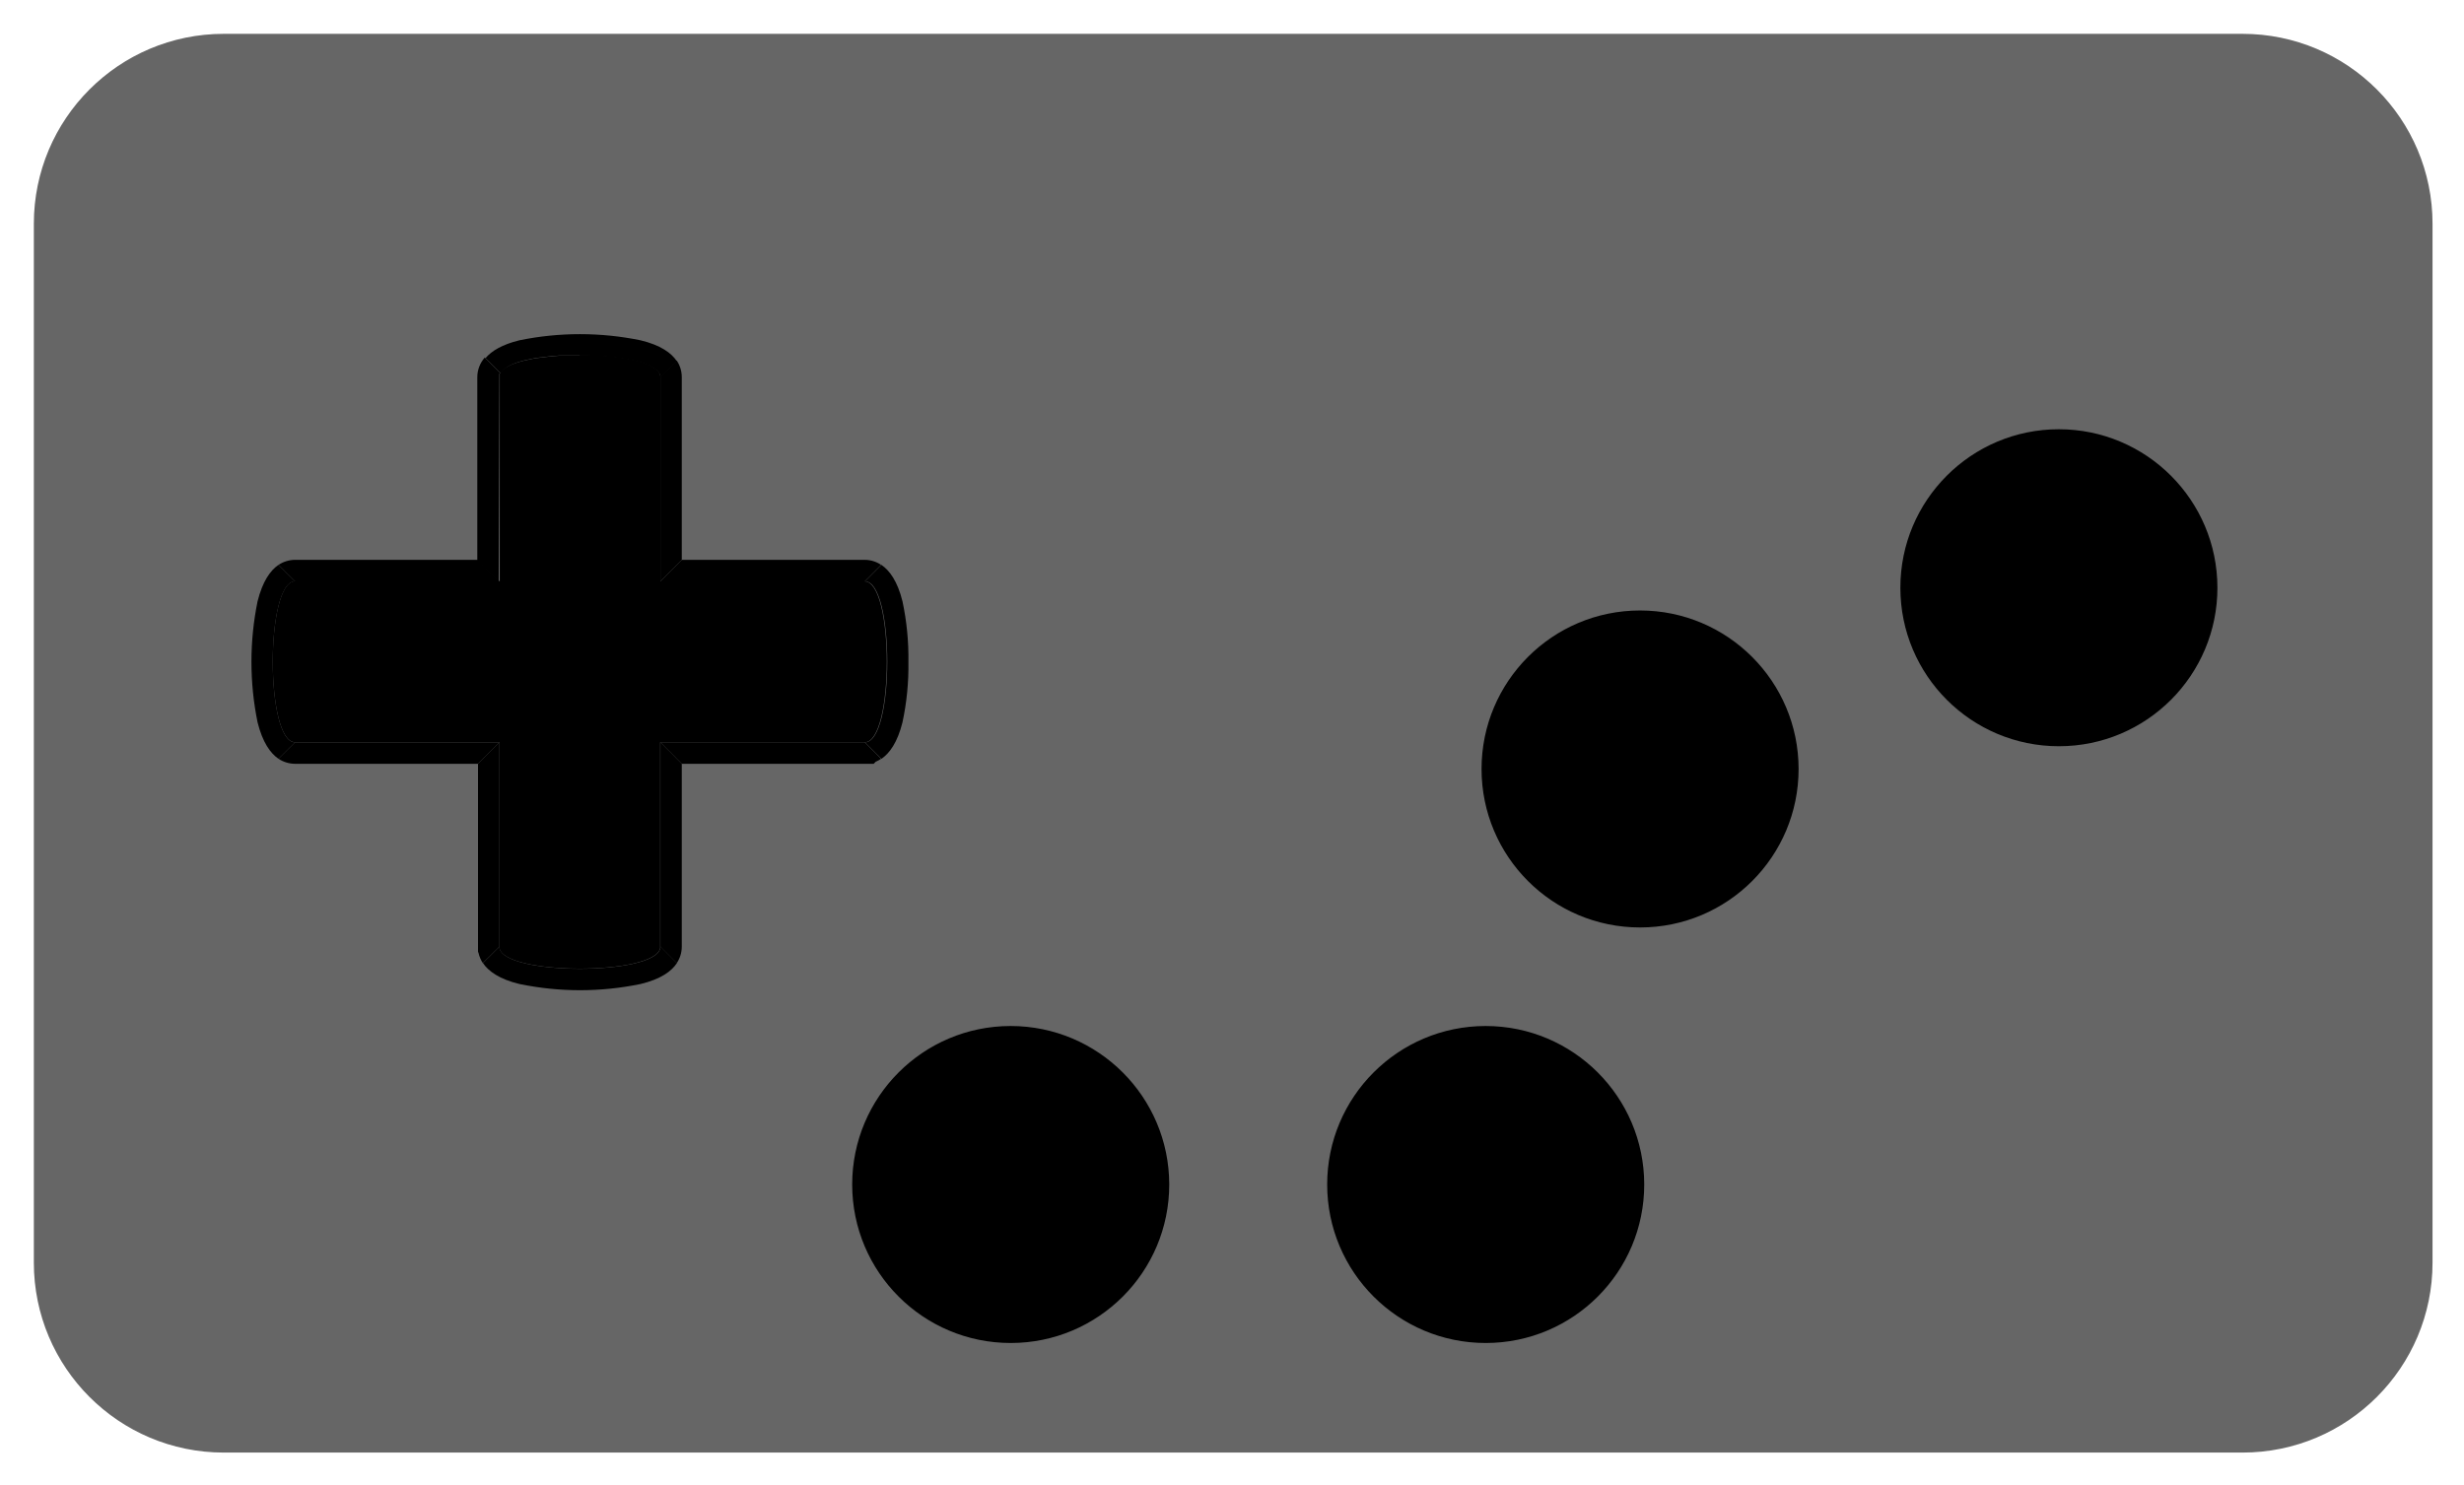
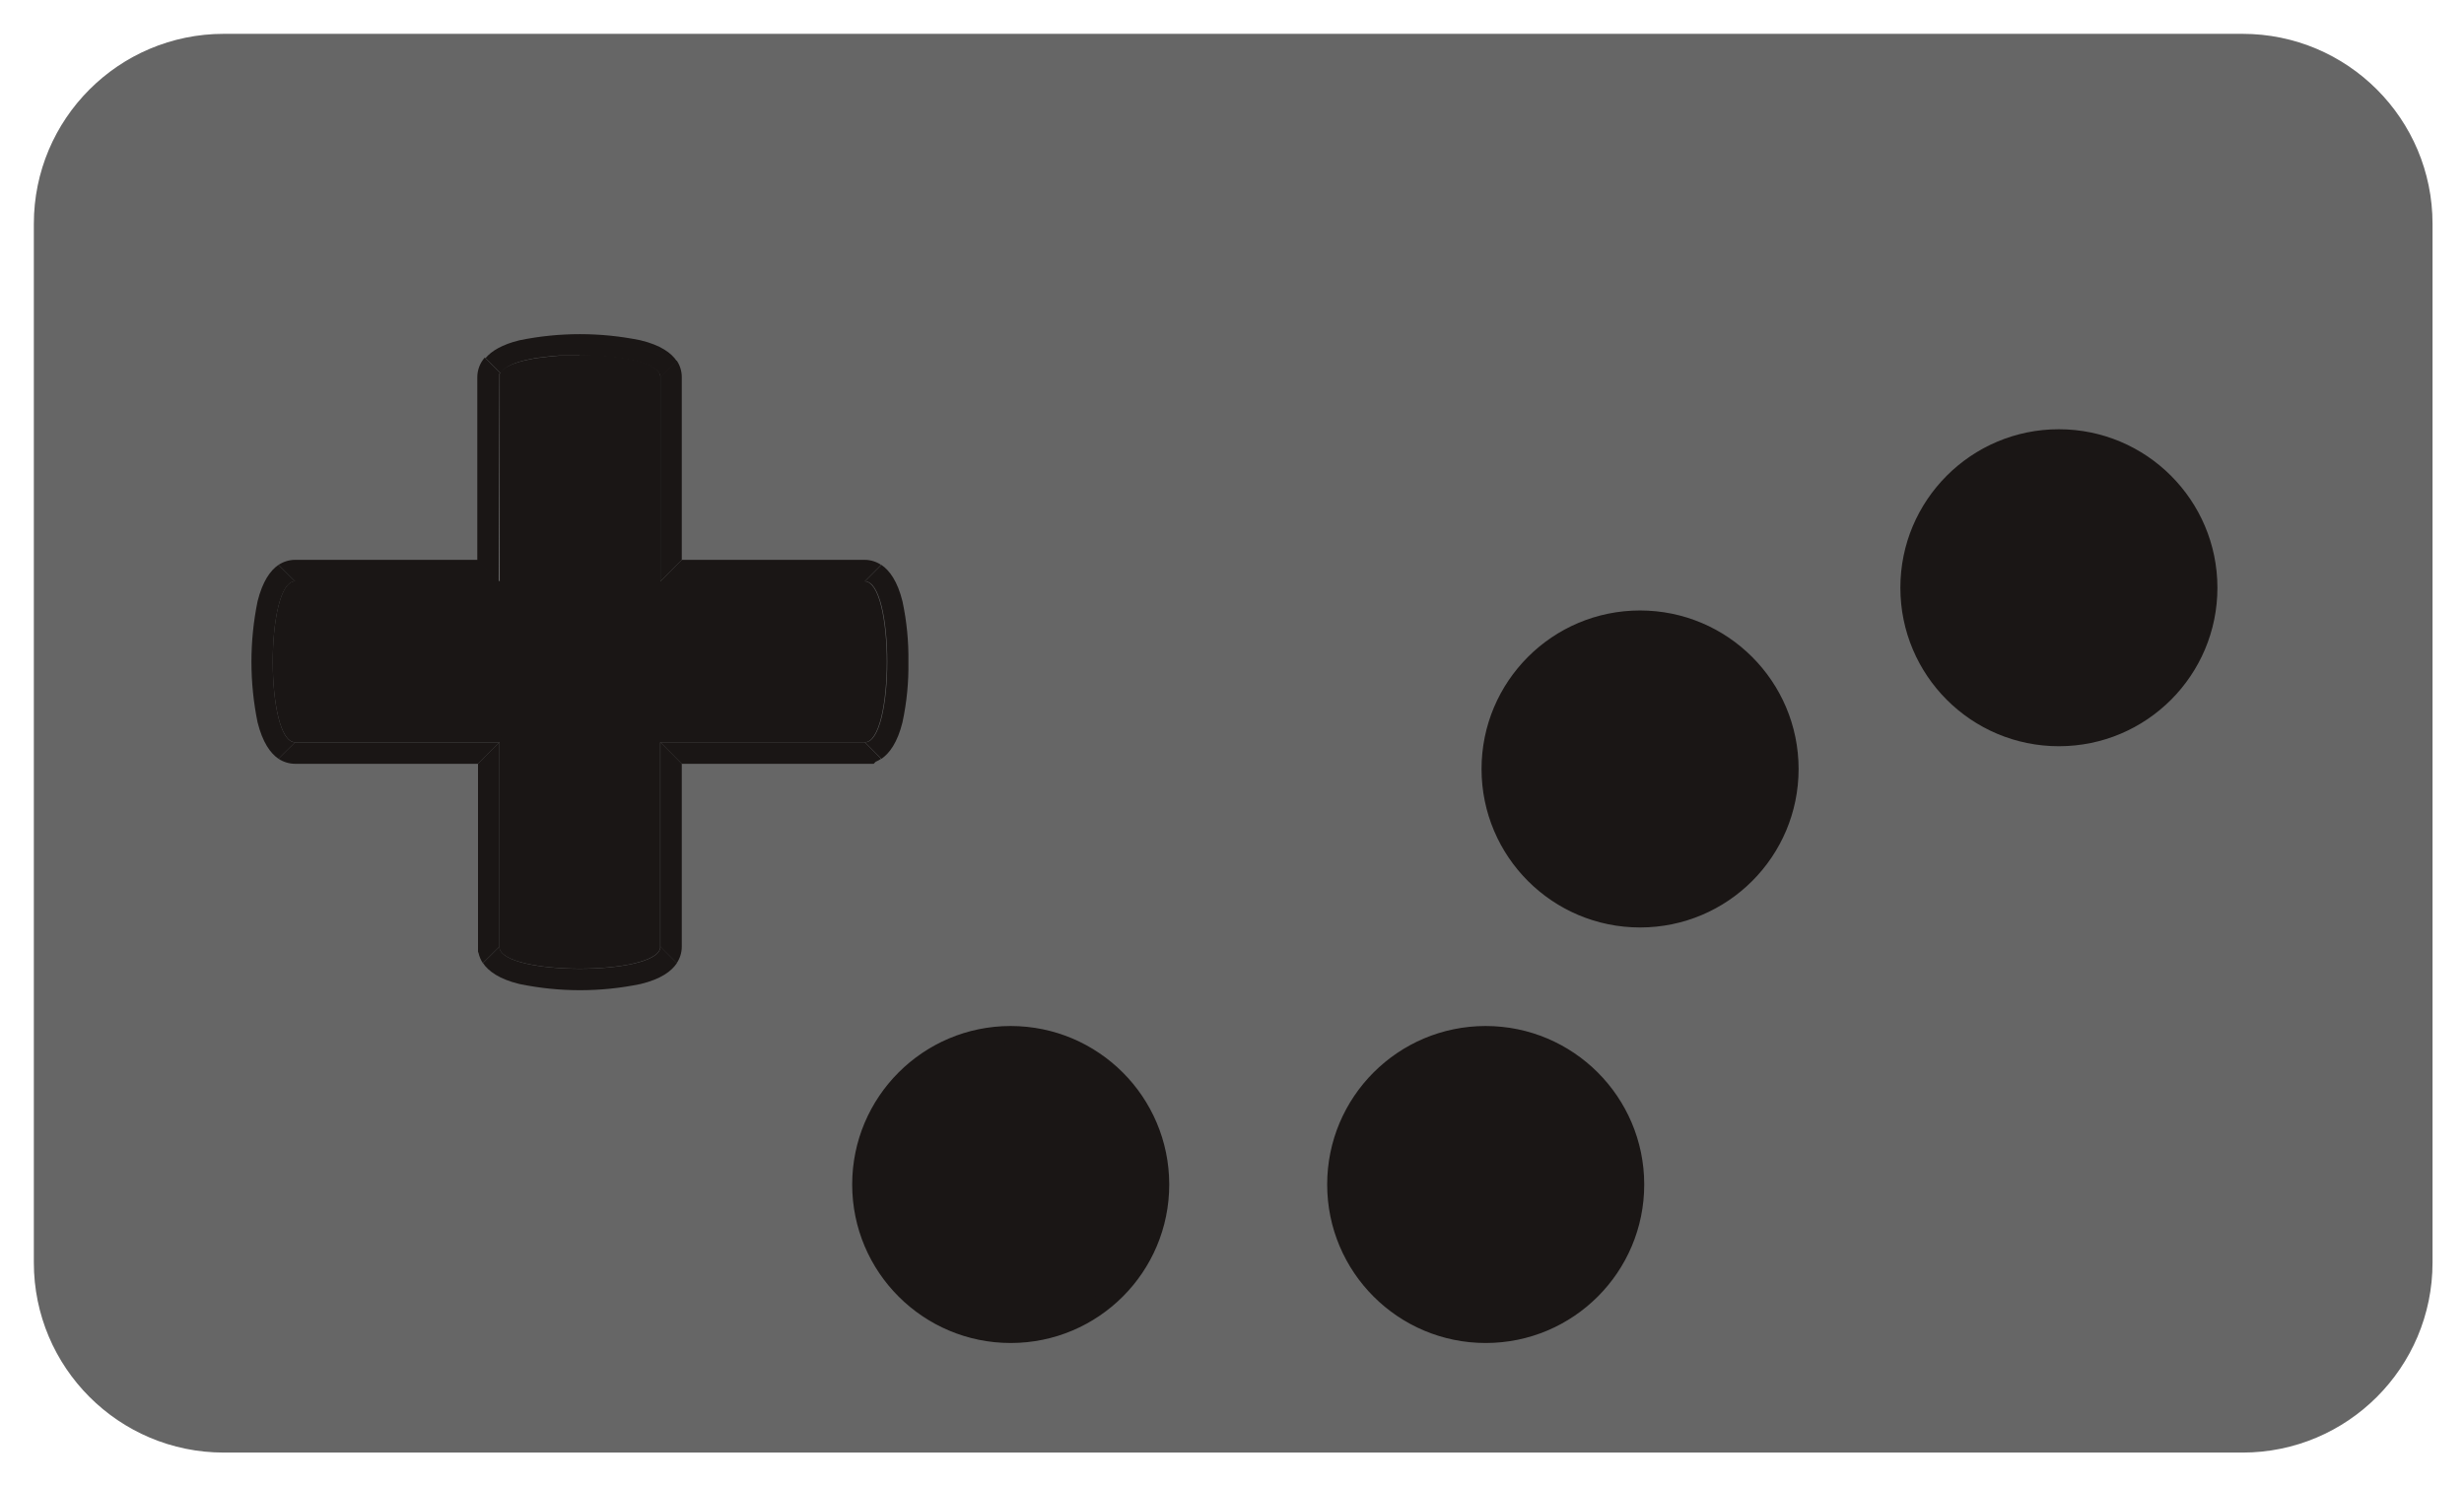
<svg xmlns="http://www.w3.org/2000/svg" viewBox="0 0 415 250" height="250" width="415" data-name="Layer 1" id="Layer_1">
  <defs>
    <style>
      .cls-1 {
        fill: none;
      }

      .cls-2 {
-         fill: black;
+         fill: #1a1615;
      }
- 
- 

      .cls-15 {
        fill: #6d6b6c;
      }


    </style>
  </defs>
  <g>
    <rect stroke-width="4" stroke="#666" fill="#666" ry="30" rx="30" height="235" width="400" y="7.7" x="7.7" />
  </g>
  <g id="Dpad">
    <g>
      <g>
        <path transform="translate(-180 -290)" d="M277.67,452.7c-7.13,0-12.74-1.32-13.05-3.08a.76.76,0,0,1,0-.15V415.05a.5.5,0,0,0-.5-.5H229.69c-1.82,0-3.25-5.74-3.25-13.06s1.43-13.06,3.25-13.06h34.42a.5.5,0,0,0,.5-.5V353.51a.61.61,0,0,1,0-.14l.06-.23.08-.13c.5-.81,2.11-1.52,4.54-2l.89-.18a9.49,9.49,0,0,1,1-.13l.16,0,.9-.11,1-.11,1-.08,2.36-.08h1.05c7.33,0,13.06,1.42,13.06,3.23,0,.17,0,16,0,34.42a.5.5,0,0,0,.5.5h34.41c1.81,0,3.23,5.74,3.23,13.06s-1.42,13.06-3.23,13.06H291.24a.5.5,0,0,0-.5.5v34.42a.77.77,0,0,1,0,.15C290.42,451.38,284.8,452.7,277.67,452.7Z" class="cls-2" />
        <path transform="translate(-180 -290)" d="M277.67,350.78c8.09,0,12.56,1.61,12.56,2.73v34.43a1,1,0,0,0,1,1h34.42c1.14,0,2.73,4.77,2.73,12.55s-1.59,12.56-2.73,12.56H291.23a1,1,0,0,0-1,1v34.49c-.2,1.11-4.67,2.66-12.56,2.66s-12.36-1.55-12.56-2.66V415.05a1,1,0,0,0-1-1H229.69c-1.15,0-2.75-4.78-2.75-12.56s1.6-12.56,2.75-12.56h34.42a1,1,0,0,0,1-1V353.47h0a.74.74,0,0,0,0-.14l0-.05c.15-.25.91-1.12,4.19-1.76h.06c.27-.07.55-.12.83-.17l.08,0a6.73,6.73,0,0,1,.8-.11l.18,0,.92-.12h0l1-.11h0l1-.08h.12l.58,0h.56l1,0h1.15m0-1h-1.18l-1,0h-.17l-1,0h-.14l-1,.08h0l-1,.11h0l-1,.13h-.05a8.88,8.88,0,0,0-.94.13h-.08l-.88.18h0c-2.43.48-4.25,1.22-4.86,2.23a.46.46,0,0,0-.11.16v0a1.16,1.16,0,0,0,0,.18l0,0a.89.89,0,0,0,0,.14.86.86,0,0,0,0,.22v34.43H229.69c-5,0-5,27.11,0,27.11h34.42v34.42h0a1,1,0,0,0,0,.24c.4,2.33,7,3.49,13.54,3.49s13.13-1.16,13.54-3.49a2.12,2.12,0,0,0,0-.24V415.05h34.42c5,0,5-27.11,0-27.11H291.23V353.51h0c0-2.5-6.79-3.73-13.56-3.73Z" class="cls-2" />
      </g>
      <path transform="translate(-180 -290)" d="M264.11,387.94l-3.6-3.63H229.69a5.08,5.08,0,0,0-2.78.85l2.78,2.78Z" class="cls-2" />
      <path transform="translate(-180 -290)" d="M229.69,387.94h0l-2.79-2.78c-1.36.93-2.67,2.74-3.52,6.14a50.92,50.92,0,0,0,0,20.38c.85,3.4,2.16,5.21,3.52,6.14l2.79-2.77C224.69,415.05,224.69,387.94,229.69,387.94Z" class="cls-2" />
      <path transform="translate(-180 -290)" d="M269.2,350.52h0l.89-.18h.07a6.87,6.87,0,0,1,.94-.13h.06l1-.13h0l1-.11h.05l1-.08h.14l1,0h.16l1,0h1.17c6.77,0,13.57,1.23,13.57,3.73l2.75-2.77c-.9-1.37-2.71-2.71-6.14-3.53a50.82,50.82,0,0,0-20.36,0c-2.94.72-4.71,1.8-5.72,3l2.57,2.57C265,351.74,266.77,351,269.2,350.52Z" class="cls-2" />
      <path transform="translate(-180 -290)" d="M325.65,387.94l2.76-2.78a5,5,0,0,0-2.76-.85H294.84l-3.61,3.63Z" class="cls-2" />
      <path transform="translate(-180 -290)" d="M291.23,353.51h0s0,15.44,0,34.42l3.6-3.62h0v-30.8a5,5,0,0,0-.85-2.77l-2.76,2.77Z" class="cls-2" />
      <path transform="translate(-180 -290)" d="M264.11,353.51a1.8,1.8,0,0,1,0-.22l0-.14,0,0c0-.06,0-.12,0-.18v0a1,1,0,0,1,.11-.17l-2.57-2.57a5,5,0,0,0-1.26,3.34v30.8l3.6,3.62Z" class="cls-2" />
      <path transform="translate(-180 -290)" d="M325.65,415.05H291.23l3.6,3.62h32.32l.34-.35a5.46,5.46,0,0,0,.92-.49l-2.76-2.78Z" class="cls-2" />
      <path transform="translate(-180 -290)" d="M291.23,449.47l2.76,2.77a5,5,0,0,0,.84-2.77v-30.8l-3.6-3.62Z" class="cls-2" />
      <path transform="translate(-180 -290)" d="M332,391.3c-.84-3.4-2.18-5.21-3.55-6.14l-2.76,2.77c5,0,5,27.12,0,27.12l2.77,2.78c1.36-.93,2.7-2.75,3.54-6.15a45,45,0,0,0,1-10.19A45.54,45.54,0,0,0,332,391.3Z" class="cls-2" />
      <path transform="translate(-180 -290)" d="M291.21,449.71c-.4,2.33-7,3.49-13.54,3.49s-13.13-1.16-13.54-3.49a2.32,2.32,0,0,1,0-.24l-2.79,2.77c.93,1.37,2.75,2.71,6.17,3.53a50.34,50.34,0,0,0,20.36,0c3.43-.82,5.24-2.16,6.14-3.53l-2.75-2.77C291.23,449.54,291.23,449.62,291.21,449.71Z" class="cls-2" />
      <path transform="translate(-180 -290)" d="M264.11,449.47h0V415.05l-3.6,3.62v31.65l.09.23a5.09,5.09,0,0,0,.72,1.69l2.79-2.77Z" class="cls-2" />
      <path transform="translate(-180 -290)" d="M229.69,415.05l-2.79,2.77a5.11,5.11,0,0,0,2.79.85h30.82l3.6-3.62Z" class="cls-2" />
    </g>
  </g>
  <g data-name="Menu Key" id="Menu_Key">
    <path transform="translate(-180 -80)" d="M448.92,280.37a18.81,18.81,0,1,1-18.79-18.81A18.81,18.81,0,0,1,448.92,280.37Z" class="cls-2" />
    <g>
      <path transform="translate(-180 -80)" d="M446.23,280.37a16.11,16.11,0,1,1-16.1-16.11A16.11,16.11,0,0,1,446.23,280.37Z" class="cls-2" />
      <g>
        <rect transform="translate(-180 -80)" height="1.55" width="14.36" y="275.74" x="422.93" class="cls-15" />
        <rect transform="translate(-180 -80)" height="1.55" width="14.36" y="279.66" x="422.93" class="cls-15" />
        <rect transform="translate(-180 -80)" height="1.53" width="14.36" y="283.47" x="422.93" class="cls-15" />
      </g>
    </g>
  </g>
  <g data-name="Switcher Key" id="Switcher_Key">
    <path transform="translate(-150 -80)" d="M340.94,280.37a18.81,18.81,0,1,1-18.82-18.81A18.81,18.81,0,0,1,340.94,280.37Z" class="cls-2" />
    <g>
      <path transform="translate(-150 -80)" d="M338.22,280.37a16.1,16.1,0,1,1-16.1-16.11A16.09,16.09,0,0,1,338.22,280.37Z" class="cls-2" />
      <g>
        <polygon transform="translate(-150 -80)" points="319.6 280.27 316.57 280.27 316.57 276.48 322.04 276.48 322.04 277.8 323.84 277.8 323.84 274.74 314.95 274.74 314.95 282.13 319.6 282.13 319.6 280.27" class="cls-15" />
        <path transform="translate(-150 -80)" d="M320.35,278.43V286h9v-7.58Zm7.16,5.78H322v-3.95h5.47Z" class="cls-15" />
      </g>
    </g>
  </g>
  <g data-name="Button Base" id="Button_Base">
    <g id="Y">
      <path transform="translate(-220 -130)" d="M566.76,254.2A25.2,25.2,0,1,1,592,229,25.23,25.23,0,0,1,566.76,254.2Z" class="cls-2" />
      <path transform="translate(-220 -130)" d="M566.76,205.3A23.7,23.7,0,1,1,543.07,229a23.7,23.7,0,0,1,23.69-23.69m0-3A26.7,26.7,0,1,0,593.47,229a26.72,26.72,0,0,0-26.71-26.69Z" class="cls-2" />
    </g>
    <g id="X">
      <path transform="translate(-240 -150)" d="M516.22,304.73a25.2,25.2,0,1,1,25.21-25.2A25.23,25.23,0,0,1,516.22,304.73Z" class="cls-2" />
      <path transform="translate(-240 -150)" d="M516.22,255.84a23.7,23.7,0,1,1-23.69,23.69,23.69,23.69,0,0,1,23.69-23.69m0-3a26.7,26.7,0,1,0,26.71,26.69,26.72,26.72,0,0,0-26.71-26.69Z" class="cls-2" />
    </g>
    <g id="A">
      <path transform="translate(-346 -80)" d="M516.22,304.73a25.2,25.2,0,1,1,25.21-25.2A25.23,25.23,0,0,1,516.22,304.73Z" class="cls-2" />
      <path transform="translate(-346 -80)" d="M516.22,255.84a23.7,23.7,0,1,1-23.69,23.69,23.69,23.69,0,0,1,23.69-23.69m0-3a26.7,26.7,0,1,0,26.71,26.69,26.72,26.72,0,0,0-26.71-26.69Z" class="cls-2" />
    </g>
    <g id="B">
      <path transform="translate(-266 -80)" d="M516.22,304.73a25.2,25.2,0,1,1,25.21-25.2A25.23,25.23,0,0,1,516.22,304.73Z" class="cls-2" />
      <path transform="translate(-266 -80)" d="M516.22,255.84a23.7,23.7,0,1,1-23.69,23.69,23.69,23.69,0,0,1,23.69-23.69m0-3a26.7,26.7,0,1,0,26.71,26.69,26.72,26.72,0,0,0-26.71-26.69Z" class="cls-2" />
    </g>
  </g>
</svg>
